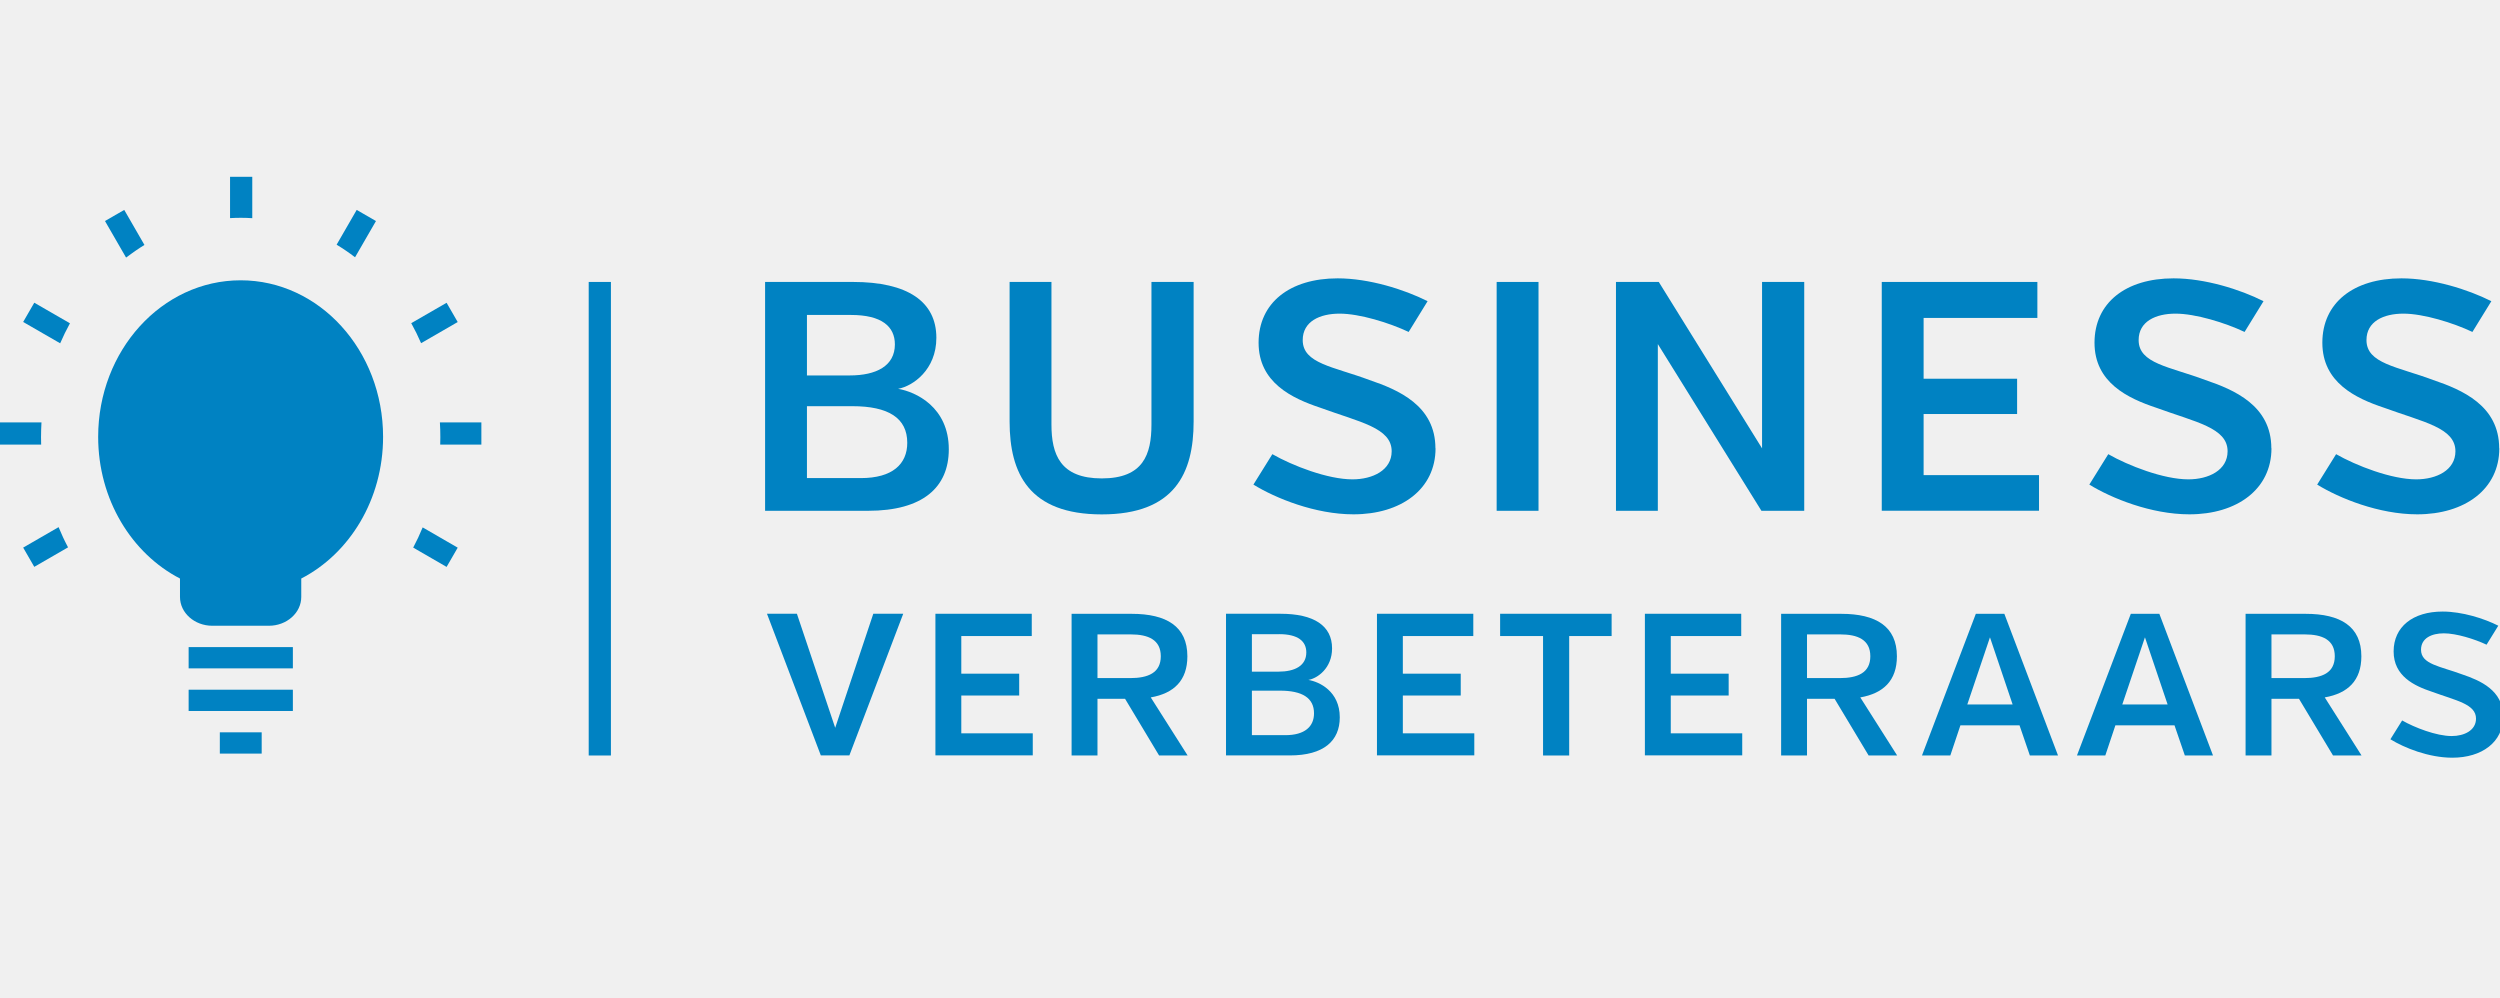
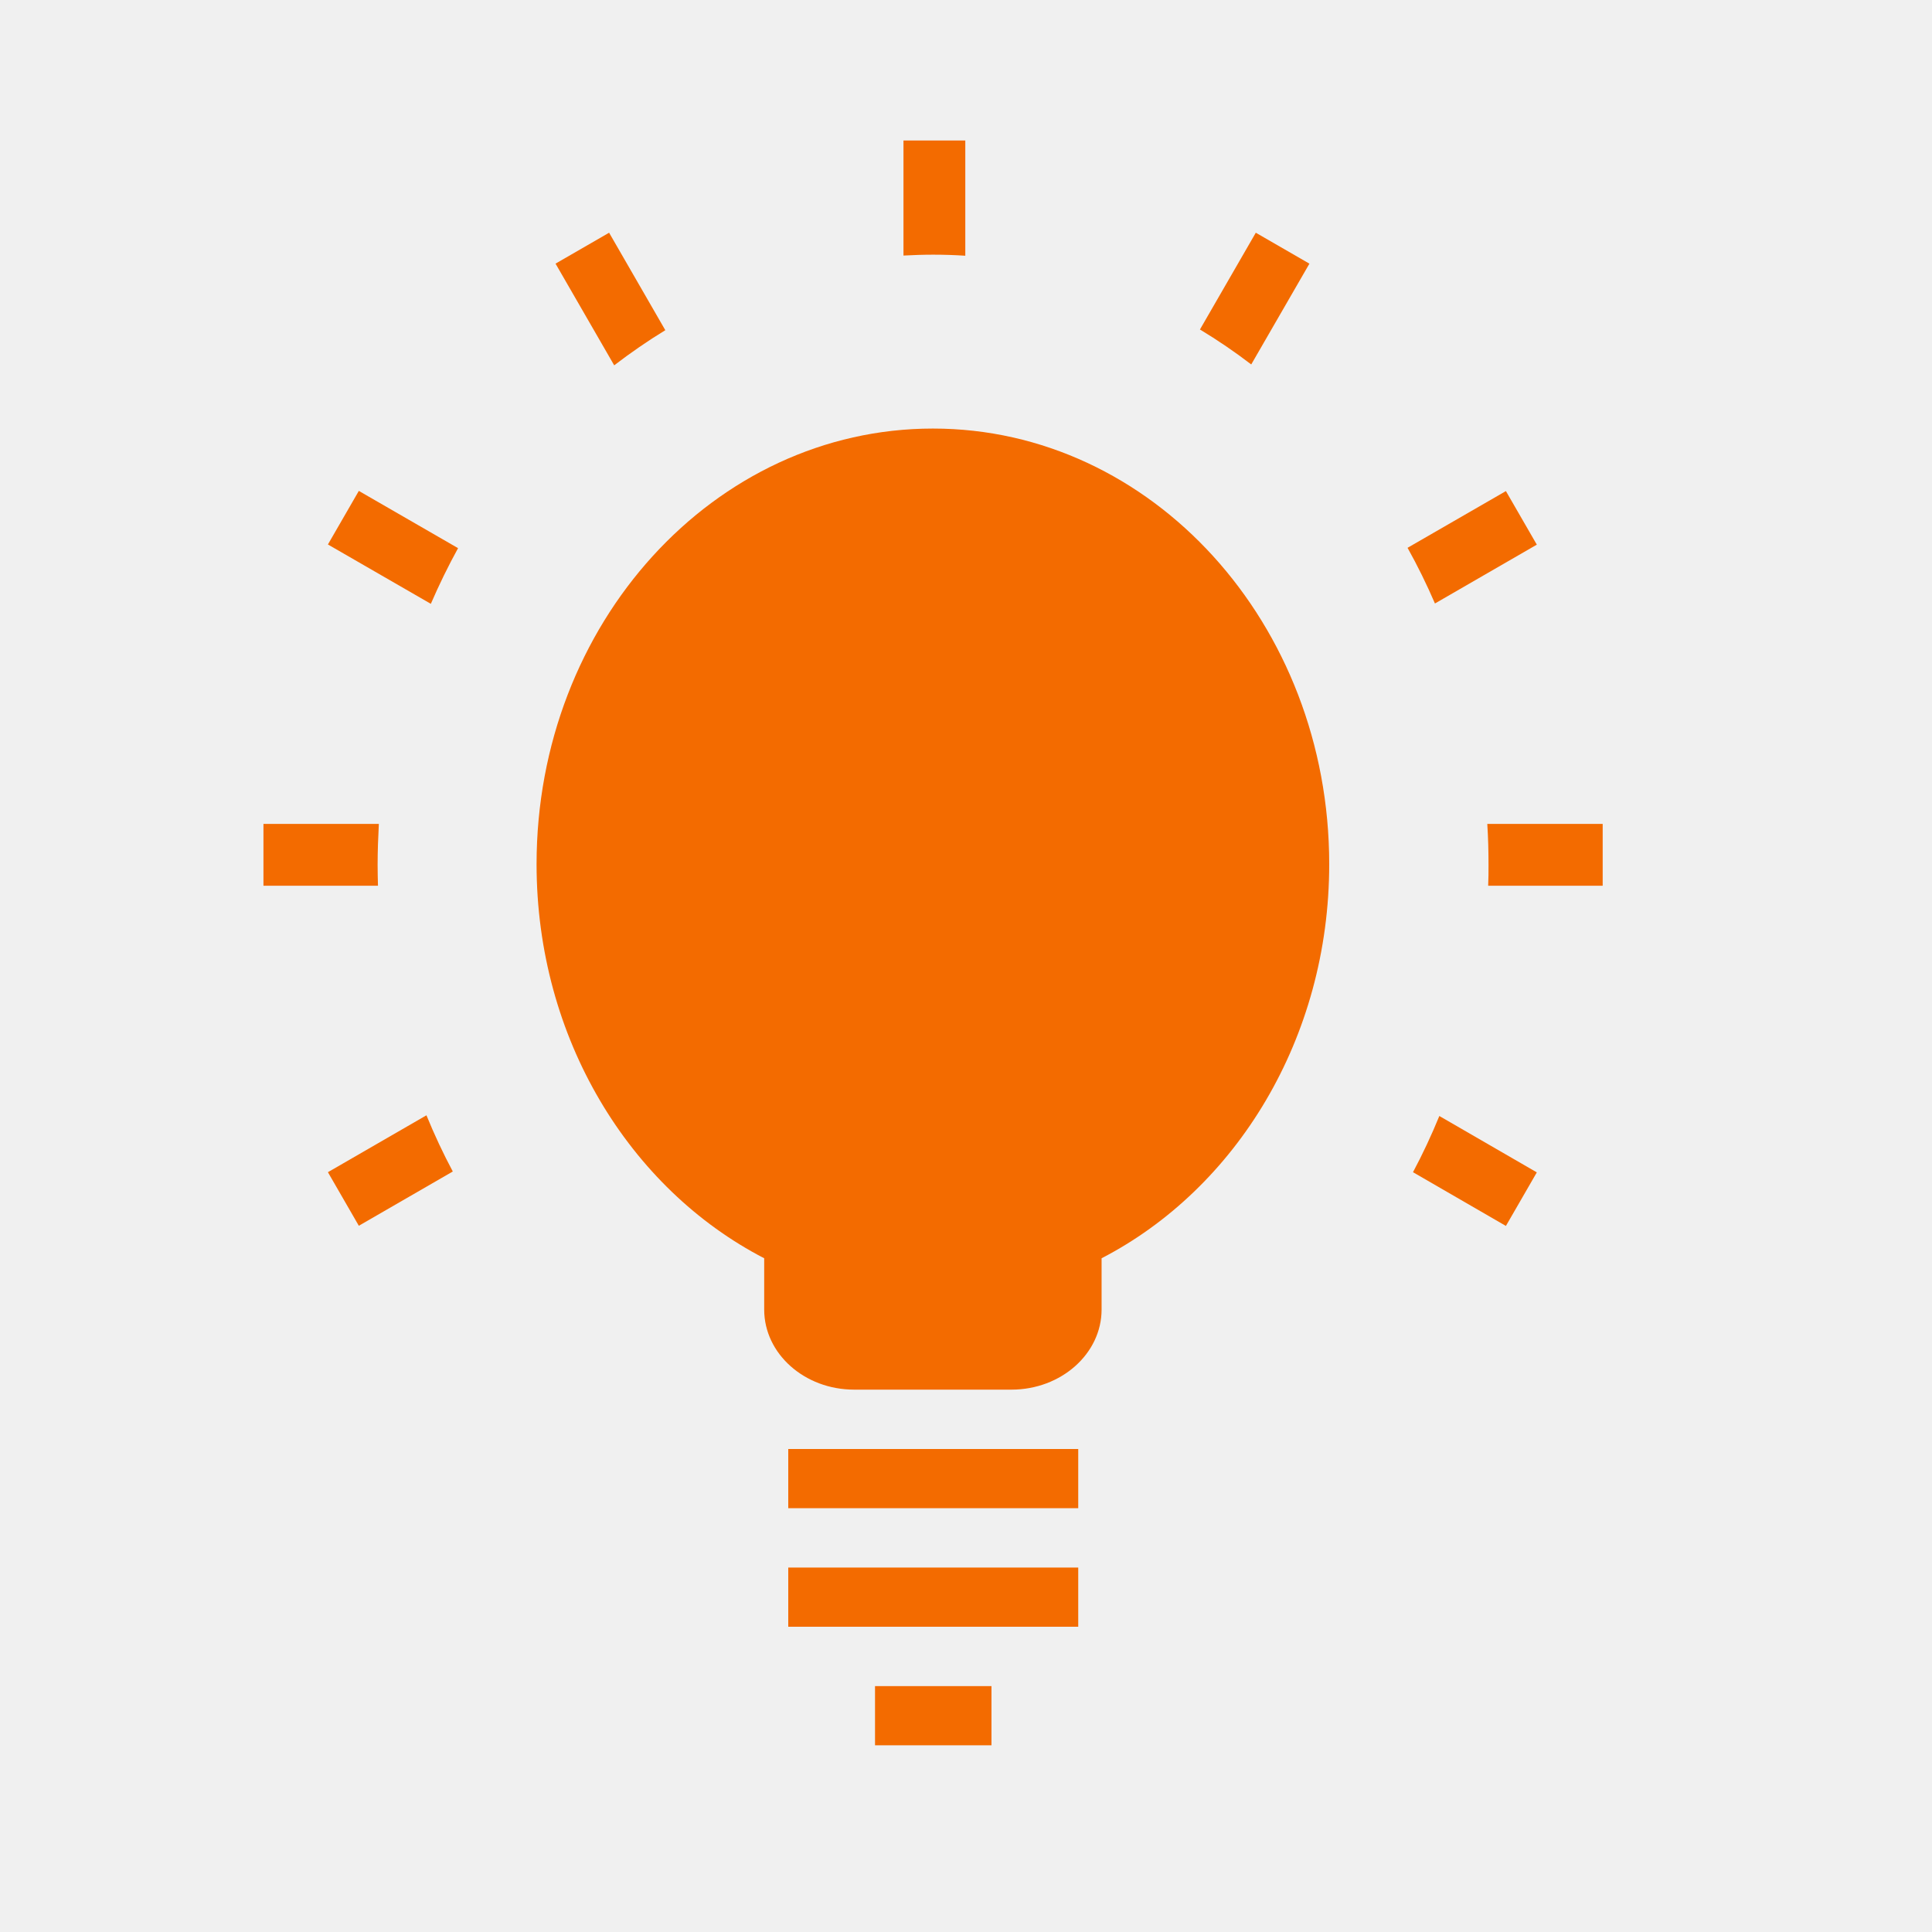
- <svg xmlns="http://www.w3.org/2000/svg" width="396" height="158" viewBox="0 0 396 158" fill="none">
-   <g clip-path="url(#clip0_804_43)">
-     <g clip-path="url(#clip1_804_43)">
-       <path d="M38.12 44.4C25.65 44.4 15.55 55.51 15.55 69.2C15.55 79.12 20.85 87.68 28.51 91.64V94.56C28.51 97.08 30.81 99.12 33.63 99.12H42.59C45.42 99.12 47.72 97.07 47.72 94.56V91.64C55.38 87.68 60.68 79.12 60.68 69.2C60.68 55.51 50.58 44.4 38.12 44.4V44.4Z" fill="#0082C2" />
-       <path d="M46.39 102.5H29.88V105.87H46.39V102.5Z" fill="#0082C2" />
-       <path d="M46.39 109.25H29.88V112.62H46.39V109.25Z" fill="#0082C2" />
-       <path d="M41.45 116H34.82V119.37H41.45V116Z" fill="#0082C2" />
-       <path d="M6.57 66.91H0V70.43H6.52C6.51 70.04 6.5 69.64 6.5 69.25C6.5 68.46 6.53 67.68 6.57 66.91Z" fill="#0082C2" />
-       <path d="M69.73 70.43H76.25V66.91H69.68C69.73 67.68 69.75 68.46 69.75 69.25C69.75 69.65 69.75 70.04 69.73 70.43Z" fill="#0082C2" />
-       <path d="M39.96 34.56V28H36.44V34.55C37 34.52 37.56 34.5 38.13 34.5C38.75 34.5 39.36 34.52 39.96 34.56V34.56Z" fill="#0082C2" />
-       <path d="M19.68 33.25L16.63 35.01L19.97 40.8C20.91 40.08 21.88 39.41 22.88 38.8L19.68 33.25V33.25Z" fill="#0082C2" />
-       <path d="M5.43 47.95L3.67 51L9.53 54.38C10 53.29 10.52 52.23 11.08 51.21L5.43 47.95V47.95Z" fill="#0082C2" />
-       <path d="M72.5 51.01L70.74 47.96L65.14 51.19C65.71 52.21 66.23 53.27 66.7 54.36L72.5 51.01V51.01Z" fill="#0082C2" />
-       <path d="M3.67 86.74L5.43 89.79L10.78 86.7C10.23 85.67 9.73 84.6 9.28 83.5L3.67 86.74V86.74Z" fill="#0082C2" />
-       <path d="M70.74 89.8L72.5 86.75L66.95 83.54C66.5 84.64 66 85.71 65.45 86.74L70.74 89.8V89.8Z" fill="#0082C2" />
-       <path d="M59.55 35.01L56.5 33.25L53.32 38.76C54.33 39.37 55.3 40.03 56.24 40.75L59.56 35L59.55 35.01Z" fill="#0082C2" />
-       <path d="M137.5 80.91H121.19V44.66H135.12C143.77 44.66 148.32 47.77 148.32 53.51C148.32 58.58 144.59 61.17 142.26 61.59C145.06 62.06 150.29 64.49 150.29 71.17C150.29 77.18 146.2 80.91 137.5 80.91ZM134.81 49.89H127.82V59.47H134.6C138.79 59.47 141.75 57.97 141.75 54.55C141.75 51.7 139.63 49.89 134.81 49.89ZM135.02 64.34H127.82V75.73H136.36C141.38 75.73 143.71 73.5 143.71 70.14C143.71 66.2 140.71 64.34 135.01 64.34H135.02Z" fill="#0082C2" />
-       <path d="M189.07 66.77C189.07 74.95 186.07 81.48 174.52 81.48C162.97 81.48 159.92 74.96 159.92 66.77V44.66H166.55V67.24C166.55 72 167.95 75.78 174.52 75.78C181.09 75.78 182.39 72 182.39 67.24V44.66H189.07V66.77V66.77Z" fill="#0082C2" />
-       <path d="M227.39 71.01C227.39 77.48 221.95 81.47 214.39 81.47C208.33 81.47 202.07 78.93 198.54 76.76L201.54 71.94C204.7 73.75 210.29 75.93 214.23 75.93C217.44 75.93 220.44 74.48 220.44 71.48C220.44 67.75 215.37 66.87 209.15 64.59C204.64 63.09 199.36 60.6 199.36 54.29C199.36 47.98 204.28 44.09 211.89 44.09C216.86 44.09 222.45 45.85 226.13 47.71L223.13 52.58C220.07 51.13 215.36 49.68 212.2 49.68C209.04 49.68 206.35 50.92 206.35 53.87C206.35 57.6 211.22 58.06 216.91 60.19C221.47 61.74 227.37 64.23 227.37 71.01H227.39Z" fill="#0082C2" />
-       <path d="M237.07 80.91V44.66H243.7V80.91H237.07Z" fill="#0082C2" />
-       <path d="M262.6 54.5V80.91H255.97V44.66H262.75L279.11 71.02V44.66H285.79V80.91H279.01L262.6 54.5V54.5Z" fill="#0082C2" />
-       <path d="M298.07 80.91V44.66H322.72V50.36H304.7V59.99H319.51V65.58H304.7V75.26H322.98V80.9H298.07V80.91Z" fill="#0082C2" />
-       <path d="M359.8 71.01C359.8 77.48 354.36 81.47 346.8 81.47C340.74 81.47 334.48 78.93 330.95 76.76L333.95 71.94C337.11 73.75 342.7 75.93 346.64 75.93C349.85 75.93 352.85 74.48 352.85 71.48C352.85 67.75 347.78 66.87 341.56 64.59C337.05 63.09 331.77 60.6 331.77 54.29C331.77 47.98 336.69 44.09 344.3 44.09C349.27 44.09 354.86 45.85 358.54 47.71L355.54 52.58C352.49 51.13 347.77 49.68 344.61 49.68C341.45 49.68 338.76 50.92 338.76 53.87C338.76 57.6 343.63 58.06 349.32 60.19C353.88 61.74 359.78 64.23 359.78 71.01H359.8Z" fill="#0082C2" />
-       <path d="M395.89 71.01C395.89 77.48 390.45 81.47 382.89 81.47C376.83 81.47 370.57 78.93 367.04 76.76L370.04 71.94C373.2 73.75 378.79 75.93 382.73 75.93C385.94 75.93 388.94 74.48 388.94 71.48C388.94 67.75 383.87 66.87 377.65 64.59C373.14 63.09 367.86 60.6 367.86 54.29C367.86 47.98 372.78 44.09 380.39 44.09C385.36 44.09 390.95 45.85 394.63 47.71L391.63 52.58C388.58 51.13 383.86 49.68 380.7 49.68C377.54 49.68 374.85 50.92 374.85 53.87C374.85 57.6 379.72 58.06 385.41 60.19C389.97 61.74 395.87 64.23 395.87 71.01H395.89Z" fill="#0082C2" />
-       <path d="M132.3 115.27L138.33 97.22H143.07L134.54 119.66H130.02L121.49 97.22H126.23L132.29 115.27H132.3Z" fill="#0082C2" />
-       <path d="M148.17 119.66V97.22H163.43V100.75H152.27V106.71H161.44V110.17H152.27V116.16H163.59V119.65H148.17V119.66Z" fill="#0082C2" />
-       <path d="M178.2 110.69H173.84V119.67H169.74V97.23H179.26C184.77 97.23 188.08 99.22 188.08 103.96C188.08 107.81 185.93 109.83 182.28 110.47L188.12 119.67H183.6L178.21 110.69H178.2ZM179.13 100.49H173.84V107.41H179.03C181.85 107.41 183.87 106.58 183.87 103.95C183.87 101.32 181.85 100.49 179.13 100.49V100.49Z" fill="#0082C2" />
-       <path d="M204.3 119.66H194.2V97.22H202.82C208.17 97.22 211 99.14 211 102.7C211 105.84 208.69 107.45 207.25 107.7C208.98 107.99 212.22 109.5 212.22 113.63C212.22 117.35 209.69 119.66 204.3 119.66V119.66ZM202.63 100.46H198.3V106.39H202.5C205.1 106.39 206.92 105.46 206.92 103.34C206.92 101.58 205.61 100.45 202.62 100.45L202.63 100.46ZM202.76 109.4H198.3V116.45H203.59C206.7 116.45 208.14 115.07 208.14 112.99C208.14 110.55 206.28 109.4 202.75 109.4H202.76Z" fill="#0082C2" />
-       <path d="M218.11 119.66V97.22H233.37V100.75H222.21V106.71H231.38V110.17H222.21V116.16H233.53V119.65H218.11V119.66Z" fill="#0082C2" />
-       <path d="M248.56 100.75V119.67H244.42V100.75H237.62V97.22H255.28V100.75H248.55H248.56Z" fill="#0082C2" />
-       <path d="M260.55 119.66V97.22H275.81V100.75H264.65V106.71H273.82V110.17H264.65V116.16H275.97V119.65H260.55V119.66Z" fill="#0082C2" />
-       <path d="M290.59 110.69H286.23V119.67H282.13V97.23H291.65C297.16 97.23 300.47 99.22 300.47 103.96C300.47 107.81 298.32 109.83 294.67 110.47L300.51 119.67H295.99L290.6 110.69H290.59ZM291.52 100.49H286.23V107.41H291.42C294.24 107.41 296.26 106.58 296.26 103.95C296.26 101.32 294.24 100.49 291.52 100.49V100.49Z" fill="#0082C2" />
-       <path d="M319.89 114.89H310.53L308.93 119.67H304.44L312.97 97.23H317.49L325.99 119.67H321.53L319.89 114.89V114.89ZM311.62 111.59H318.8L315.21 100.95L311.62 111.59V111.59Z" fill="#0082C2" />
-       <path d="M344.44 114.89H335.08L333.48 119.67H328.99L337.52 97.23H342.04L350.54 119.67H346.08L344.44 114.89V114.89ZM336.17 111.59H343.35L339.76 100.95L336.17 111.59V111.59Z" fill="#0082C2" />
-       <path d="M364.16 110.69H359.8V119.67H355.7V97.23H365.22C370.73 97.23 374.04 99.22 374.04 103.96C374.04 107.81 371.89 109.83 368.24 110.47L374.07 119.67H369.55L364.16 110.69V110.69ZM365.09 100.49H359.8V107.41H364.99C367.81 107.41 369.83 106.58 369.83 103.95C369.83 101.32 367.81 100.49 365.08 100.49H365.09Z" fill="#0082C2" />
-       <path d="M396.5 113.54C396.5 117.55 393.13 120.02 388.45 120.02C384.7 120.02 380.82 118.45 378.64 117.1L380.5 114.12C382.46 115.24 385.92 116.59 388.35 116.59C390.34 116.59 392.2 115.69 392.2 113.83C392.2 111.52 389.06 110.98 385.21 109.57C382.42 108.64 379.15 107.1 379.15 103.19C379.15 99.28 382.2 96.87 386.91 96.87C389.99 96.87 393.45 97.96 395.73 99.11L393.87 102.12C391.98 101.22 389.06 100.32 387.11 100.32C385.16 100.32 383.49 101.09 383.49 102.92C383.49 105.23 386.5 105.52 390.03 106.83C392.85 107.79 396.51 109.33 396.51 113.53L396.5 113.54Z" fill="#0082C2" />
-       <path d="M96.77 44.66H93.25V119.67H96.77V44.66Z" fill="#0082C2" />
-     </g>
-   </g>
-   <defs>
-     <clipPath id="clip0_804_43">
-       <rect width="396" height="158" fill="white" />
-     </clipPath>
-     <clipPath id="clip1_804_43">
-       <rect width="396.5" height="92.02" fill="white" transform="translate(0 28)" />
-     </clipPath>
-   </defs>
+ <svg xmlns="http://www.w3.org/2000/svg" width="100" height="100" viewBox="0 20 80 110" fill="none">
+   <path d="M38.12 44.4C25.65 44.4 15.55 55.51 15.55 69.2C15.55 79.12 20.85 87.68 28.51 91.64V94.56C28.51 97.08 30.81 99.12 33.63 99.12H42.59C45.42 99.12 47.72 97.07 47.72 94.56V91.64C55.38 87.68 60.68 79.12 60.68 69.2C60.68 55.51 50.58 44.4 38.12 44.4V44.4Z" fill="#f36b00" />
+   <path d="M46.39 102.5H29.88V105.87H46.39V102.5Z" fill="#f36b00" />
+   <path d="M46.39 109.25H29.88V112.62H46.39V109.25Z" fill="#f36b00" />
+   <path d="M41.45 116H34.82V119.37H41.45V116Z" fill="#f36b00" />
+   <path d="M6.57 66.91H0V70.43H6.52C6.51 70.04 6.5 69.64 6.5 69.25C6.5 68.46 6.53 67.68 6.57 66.91Z" fill="#f36b00" />
+   <path d="M69.73 70.43H76.25V66.91H69.68C69.73 67.68 69.75 68.46 69.75 69.25C69.75 69.65 69.75 70.04 69.73 70.43Z" fill="#f36b00" />
+   <path d="M39.96 34.56V28H36.44V34.55C37 34.52 37.56 34.5 38.13 34.5C38.75 34.5 39.36 34.52 39.96 34.56V34.56Z" fill="#f36b00" />
+   <path d="M19.68 33.25L16.63 35.01L19.97 40.8C20.91 40.08 21.88 39.41 22.88 38.8L19.68 33.25V33.25Z" fill="#f36b00" />
+   <path d="M5.43 47.95L3.67 51L9.53 54.38C10 53.29 10.52 52.23 11.08 51.21L5.43 47.95V47.95Z" fill="#f36b00" />
+   <path d="M72.5 51.01L70.74 47.96L65.14 51.19C65.71 52.21 66.23 53.27 66.7 54.36L72.5 51.01V51.01Z" fill="#f36b00" />
+   <path d="M3.67 86.74L5.43 89.79L10.78 86.7C10.23 85.67 9.73 84.6 9.28 83.5L3.67 86.74V86.74Z" fill="#f36b00" />
+   <path d="M70.74 89.8L72.5 86.75L66.95 83.54C66.5 84.64 66 85.71 65.45 86.74L70.74 89.8V89.8Z" fill="#f36b00" />
+   <path d="M59.55 35.01L56.5 33.25L53.32 38.76C54.33 39.37 55.3 40.03 56.24 40.75L59.56 35L59.55 35.01Z" fill="#f36b00" />
</svg>
